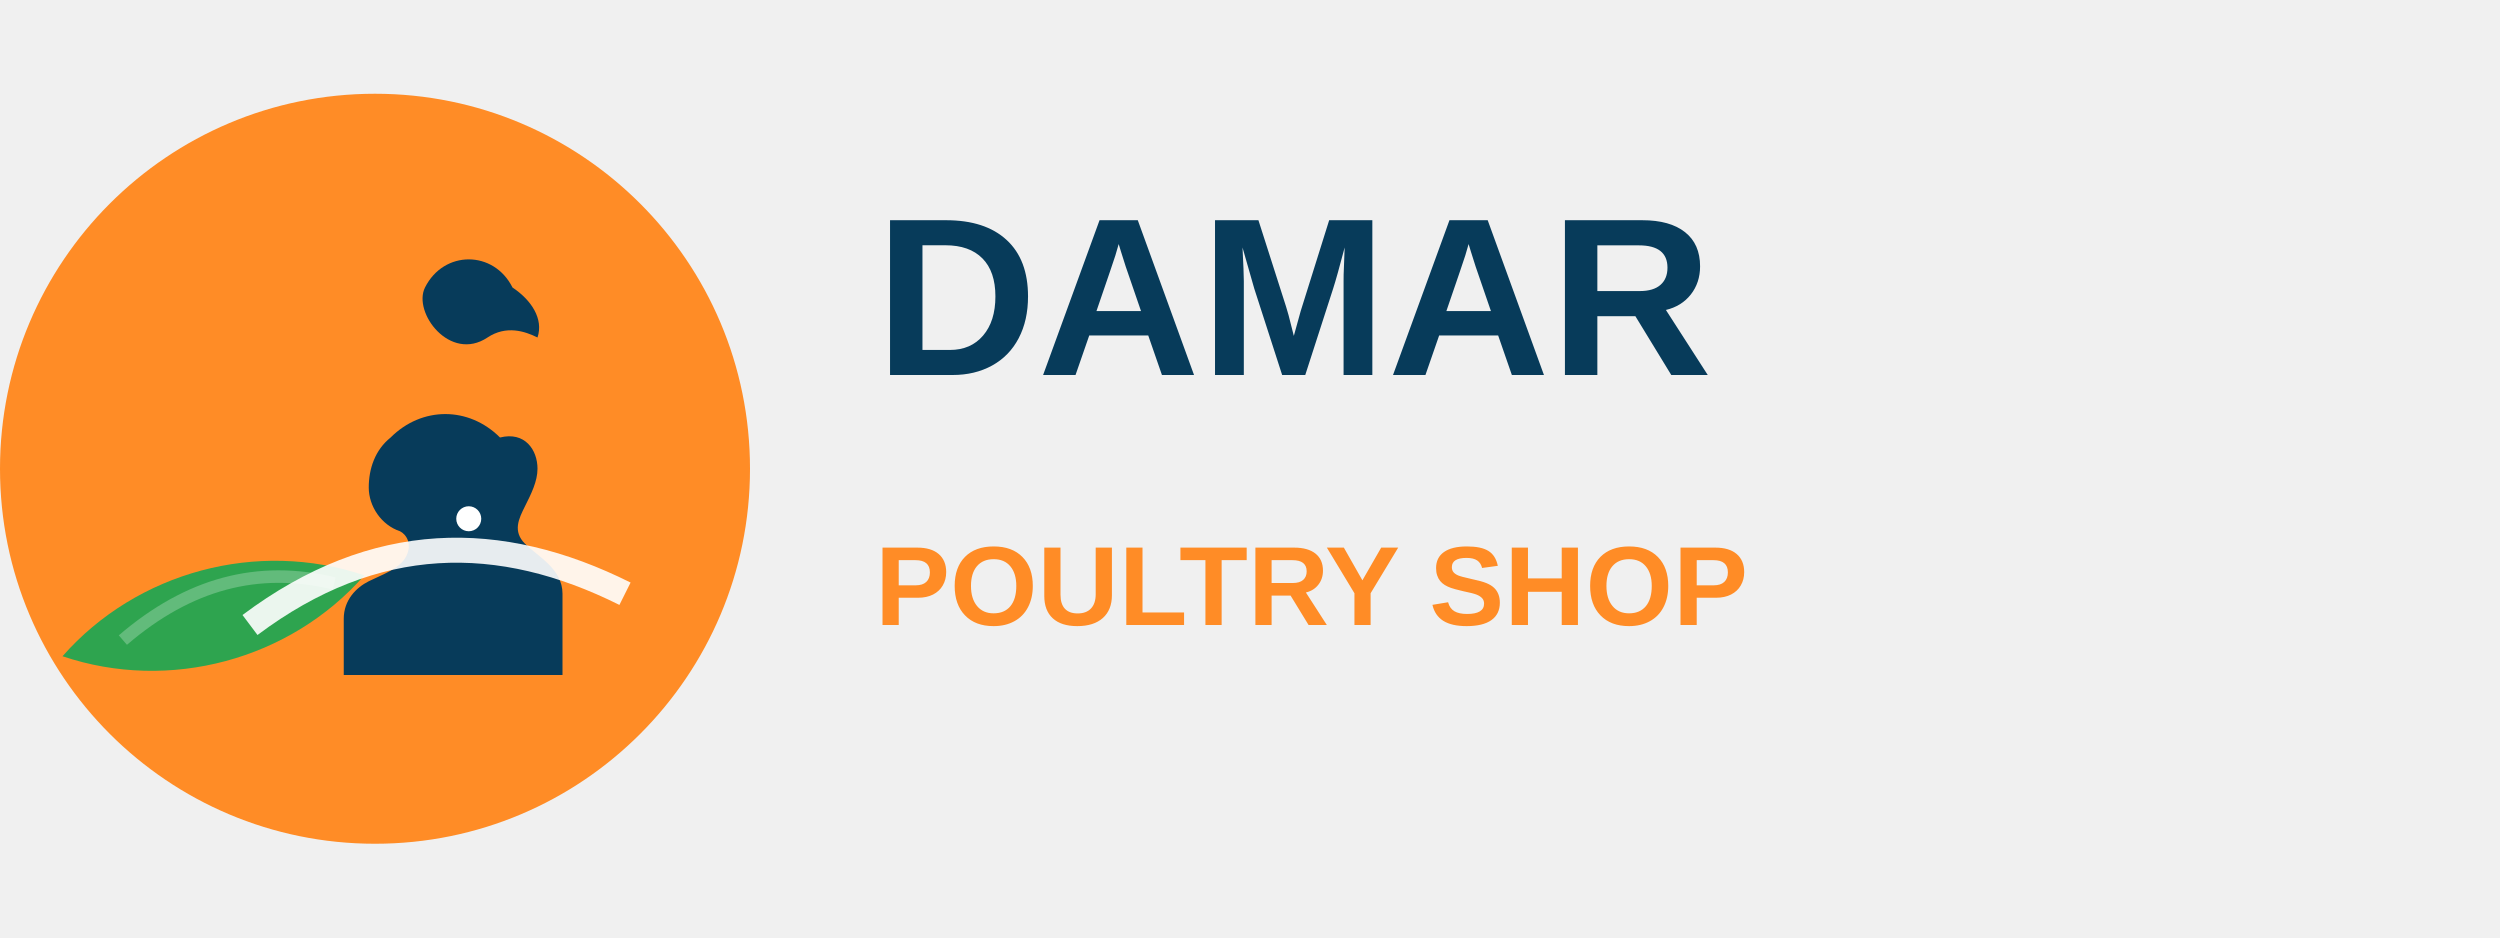
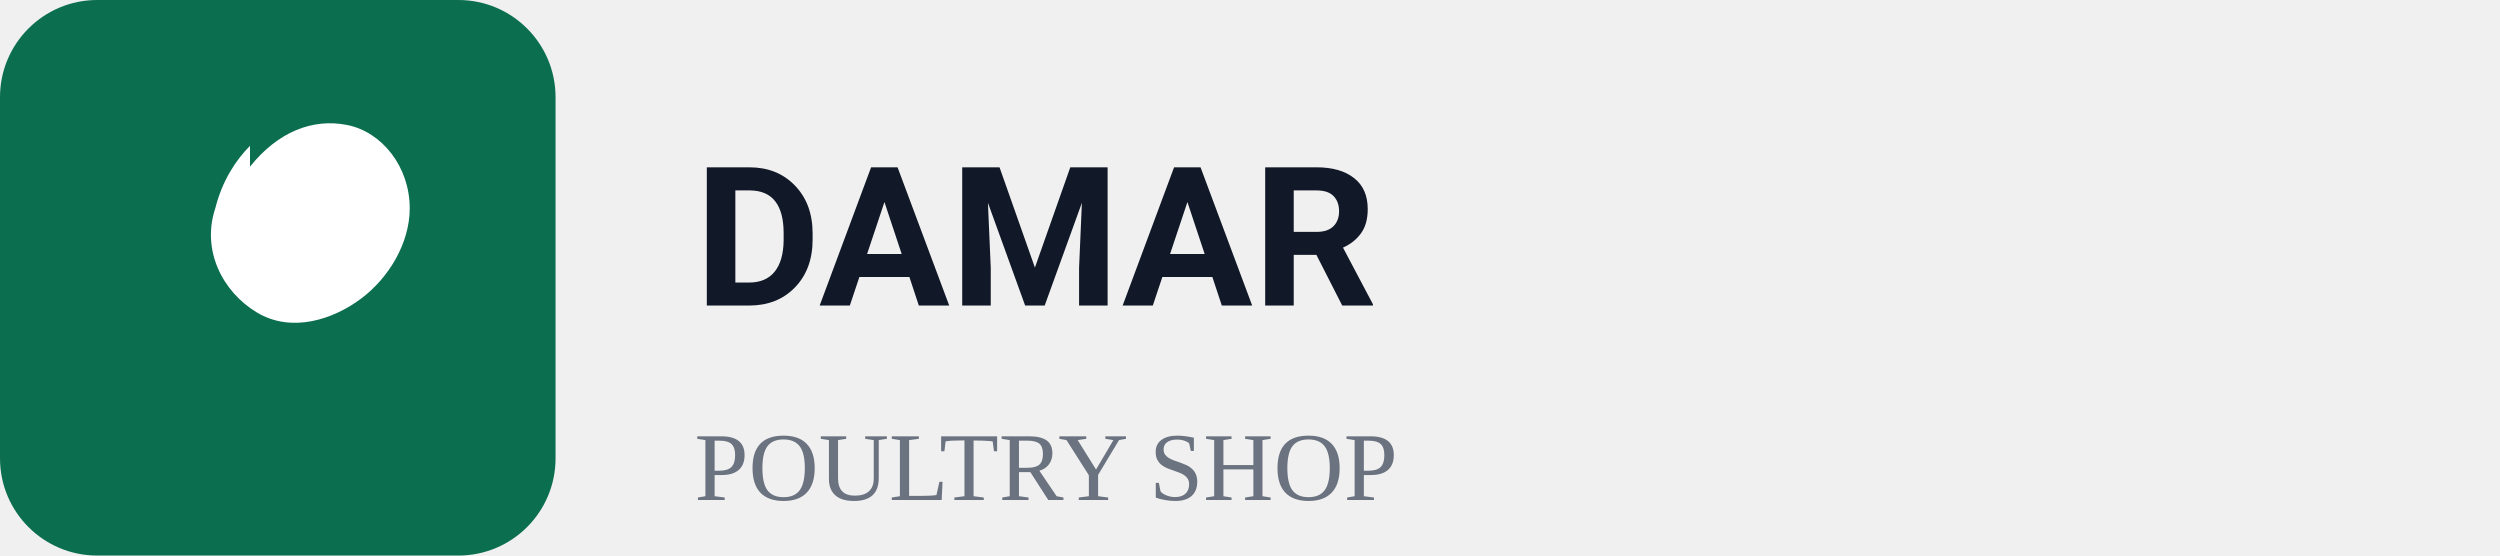
- <svg xmlns="http://www.w3.org/2000/svg" viewBox="0 0 800 300" width="800" height="300">
+ <svg xmlns="http://www.w3.org/2000/svg" width="360" height="80" viewBox="0 0 360 80" role="img" aria-label="DAMAR Poultry Shop logo">
  <defs>
-     <style>
-       .wordmark { font-family: 'Montserrat', 'Arial', sans-serif; font-weight: 700; }
-     </style>
+     <style>.t{font:600 28px/1.1 system-ui,Segoe UI,Roboto,Helvetica,Arial}</style>
  </defs>
-   <g transform="translate(120,150)">
-     <circle cx="0" cy="0" r="120" fill="#FF8C26" />
-     <g transform="translate(-20,-20) scale(1)">
-       <path d="M60 10 C50 0 35 0 25 10 C20 14 18 20 18 26 C18 32 22 38 28 40 C30 41 32 44 30 48 C28 52 22 54 18 56 C14 58 10 62 10 68 L10 86 L80 86 L80 60 C80 52 72 48 68 44 C64 40 66 36 68 32 C70 28 72 24 72 20 C72 14 68 8 60 10 Z" fill="#073B5A" />
-       <circle cx="50" cy="36" r="4" fill="#FFFFFF" />
-       <path d="M30 -6 C36 -18 52 -18 58 -6 C64 -2 68 4 66 10 C62 8 56 6 50 10 C44 14 38 12 34 8 C30 4 28 -2 30 -6 Z" fill="#073B5A" transform="translate(6,-32)" />
-     </g>
-     <g transform="translate(-100,60) rotate(-15)">
-       <path d="M0 0 C30 -20 70 -20 100 0 C70 20 30 20 0 0 Z" fill="#2EA44F" />
-       <path d="M20 0 C45 -12 68 -12 90 0" stroke="#FFFFFF" stroke-width="4" fill="none" opacity="0.25" />
-     </g>
-     <path d="M-40 50 C0 20 40 20 80 40" stroke="#FFFFFF" stroke-width="8" fill="none" opacity="0.9" />
+   <rect x="0" y="0" width="80" height="80" rx="14" fill="#0B6E4F" />
+   <g transform="translate(12,12)" fill="#fff">
+     <path d="M24 12c4-5 9-7 14-6 5 1 9 6 9 12 0 5-3 10-7 13-4 3-10 5-15 2-5-3-8-9-6-15 1-4 3-7 5-9z" />
  </g>
-   <text x="280" y="120" class="wordmark" font-size="72" fill="#073B5A">DAMAR</text>
-   <text x="280" y="200" class="wordmark" font-size="36" fill="#FF8C26">POULTRY SHOP</text>
+   <g transform="translate(100,50)">
+     <text x="0" y="-6" class="t" fill="#111827">DAMAR</text>
+     <text x="0" y="22" font-size="14" fill="#6b7280">POULTRY SHOP</text>
+   </g>
</svg>
